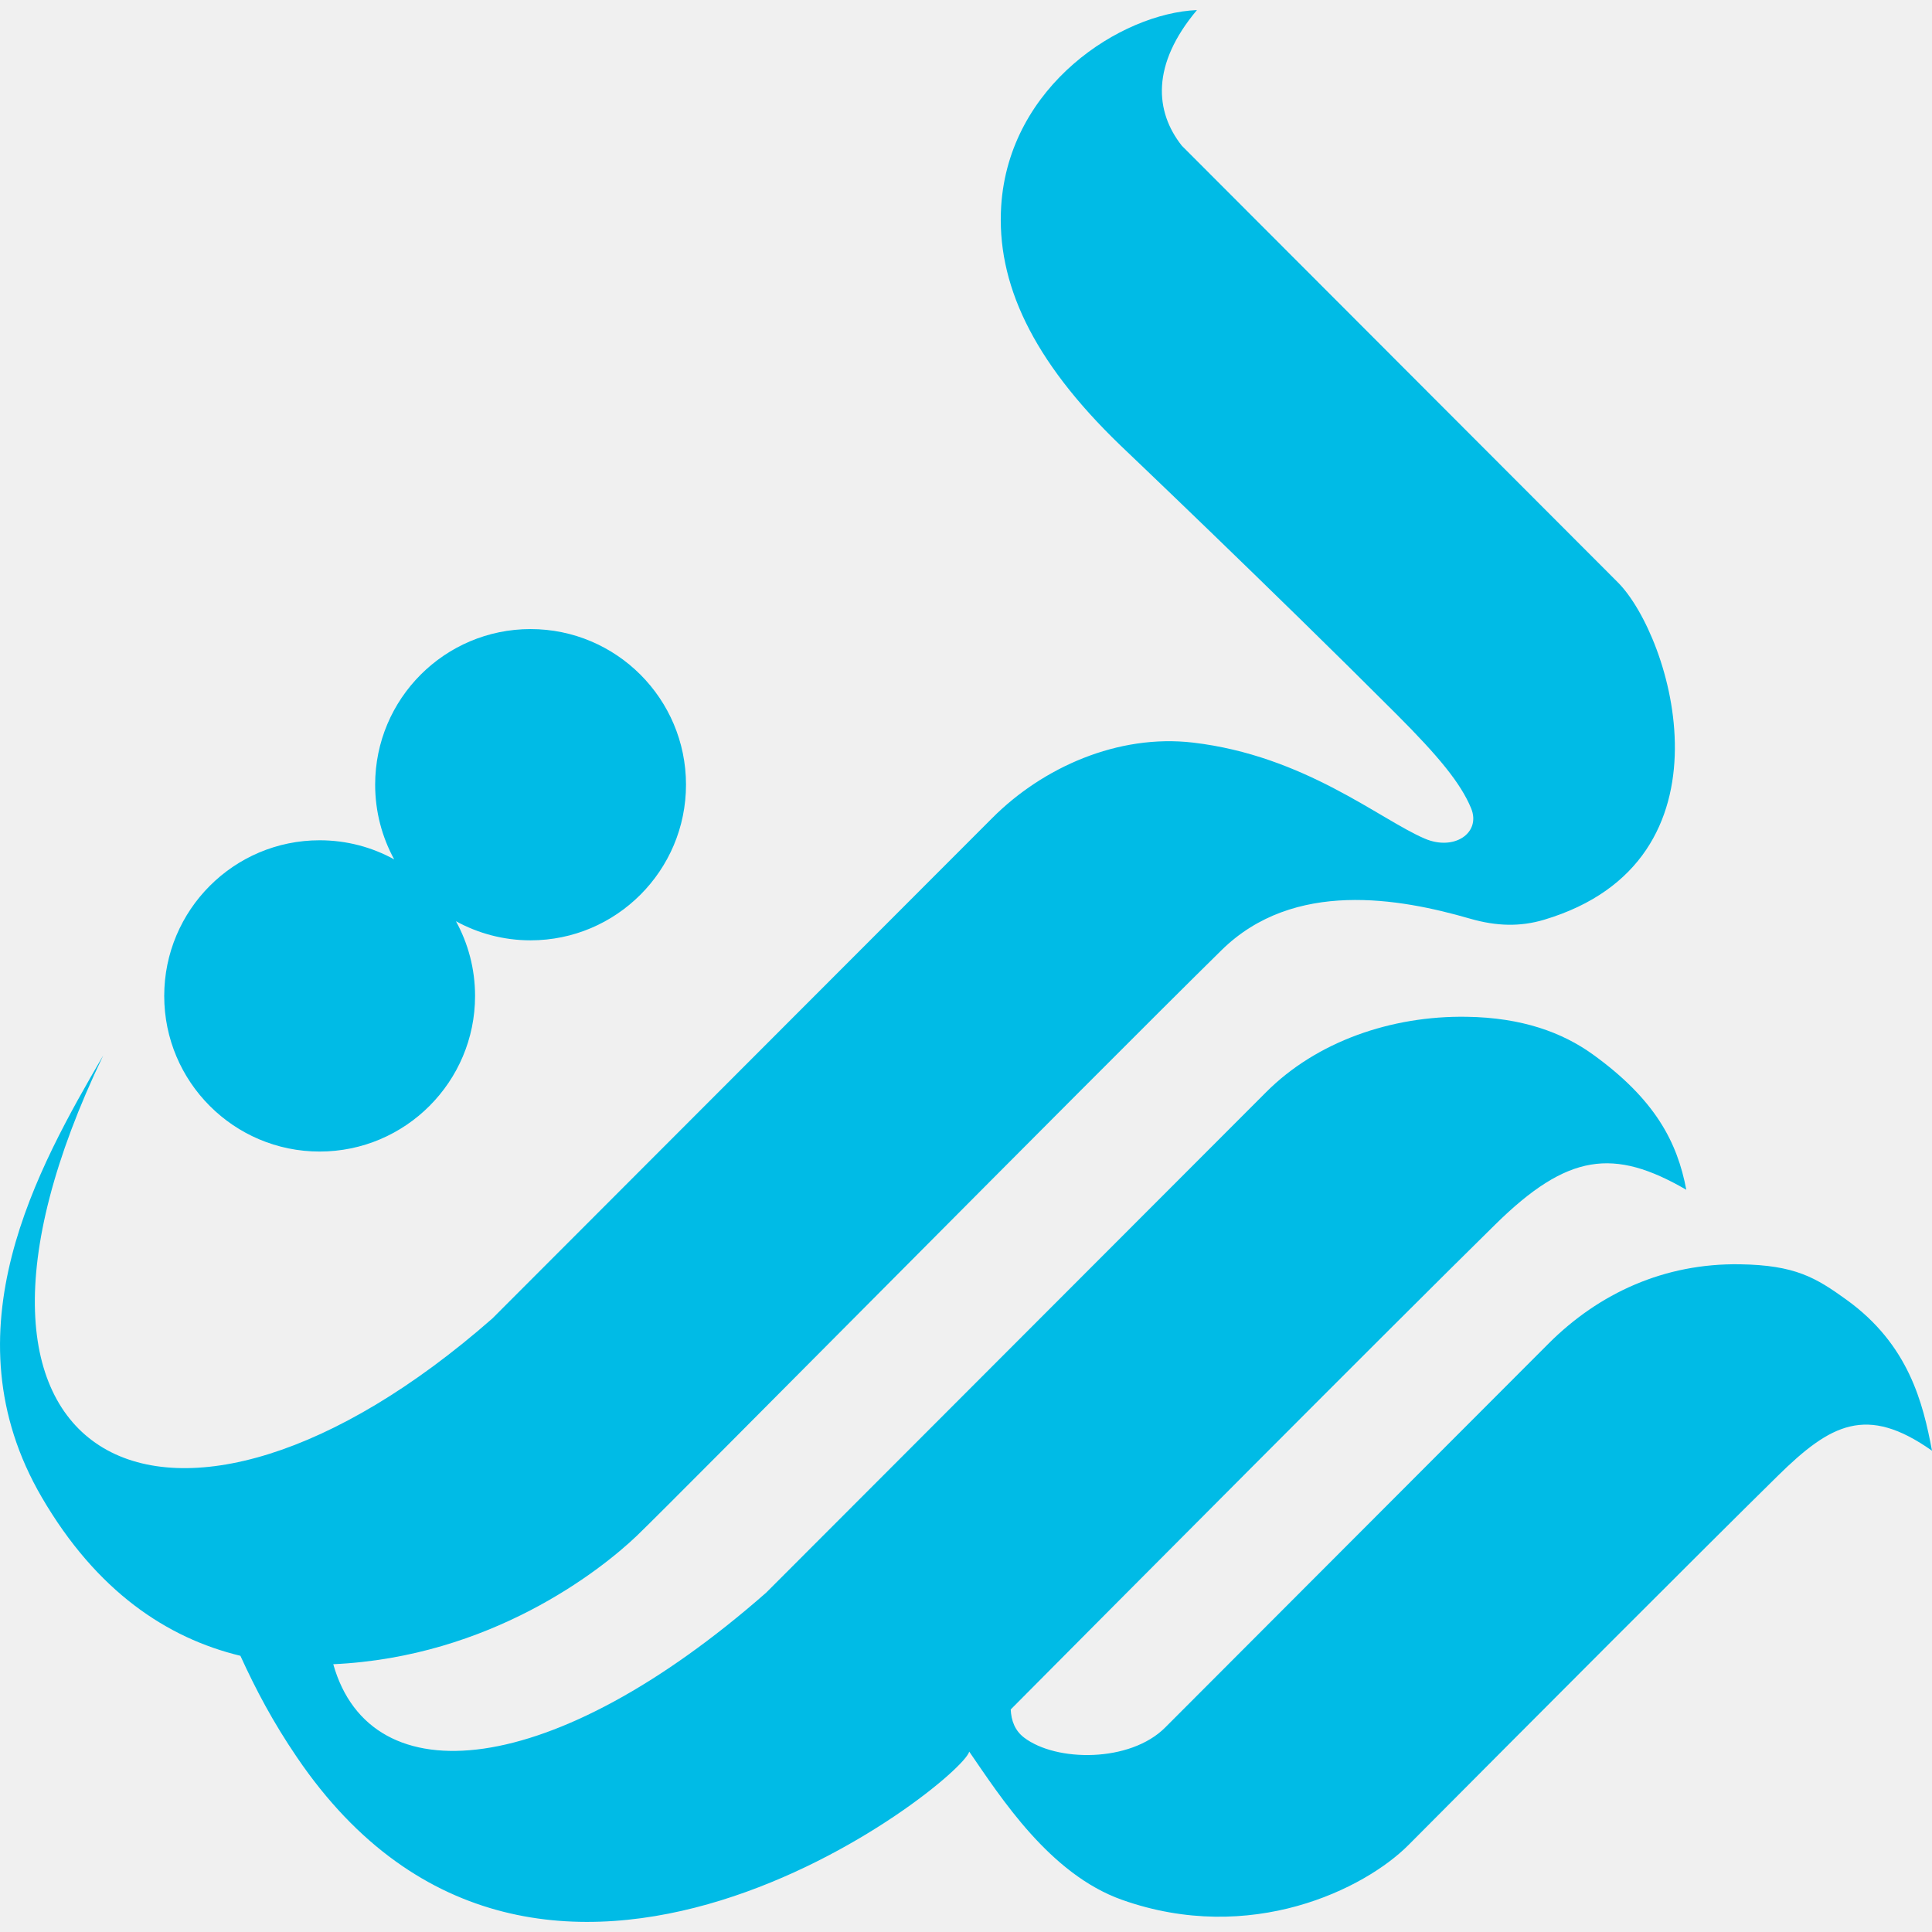
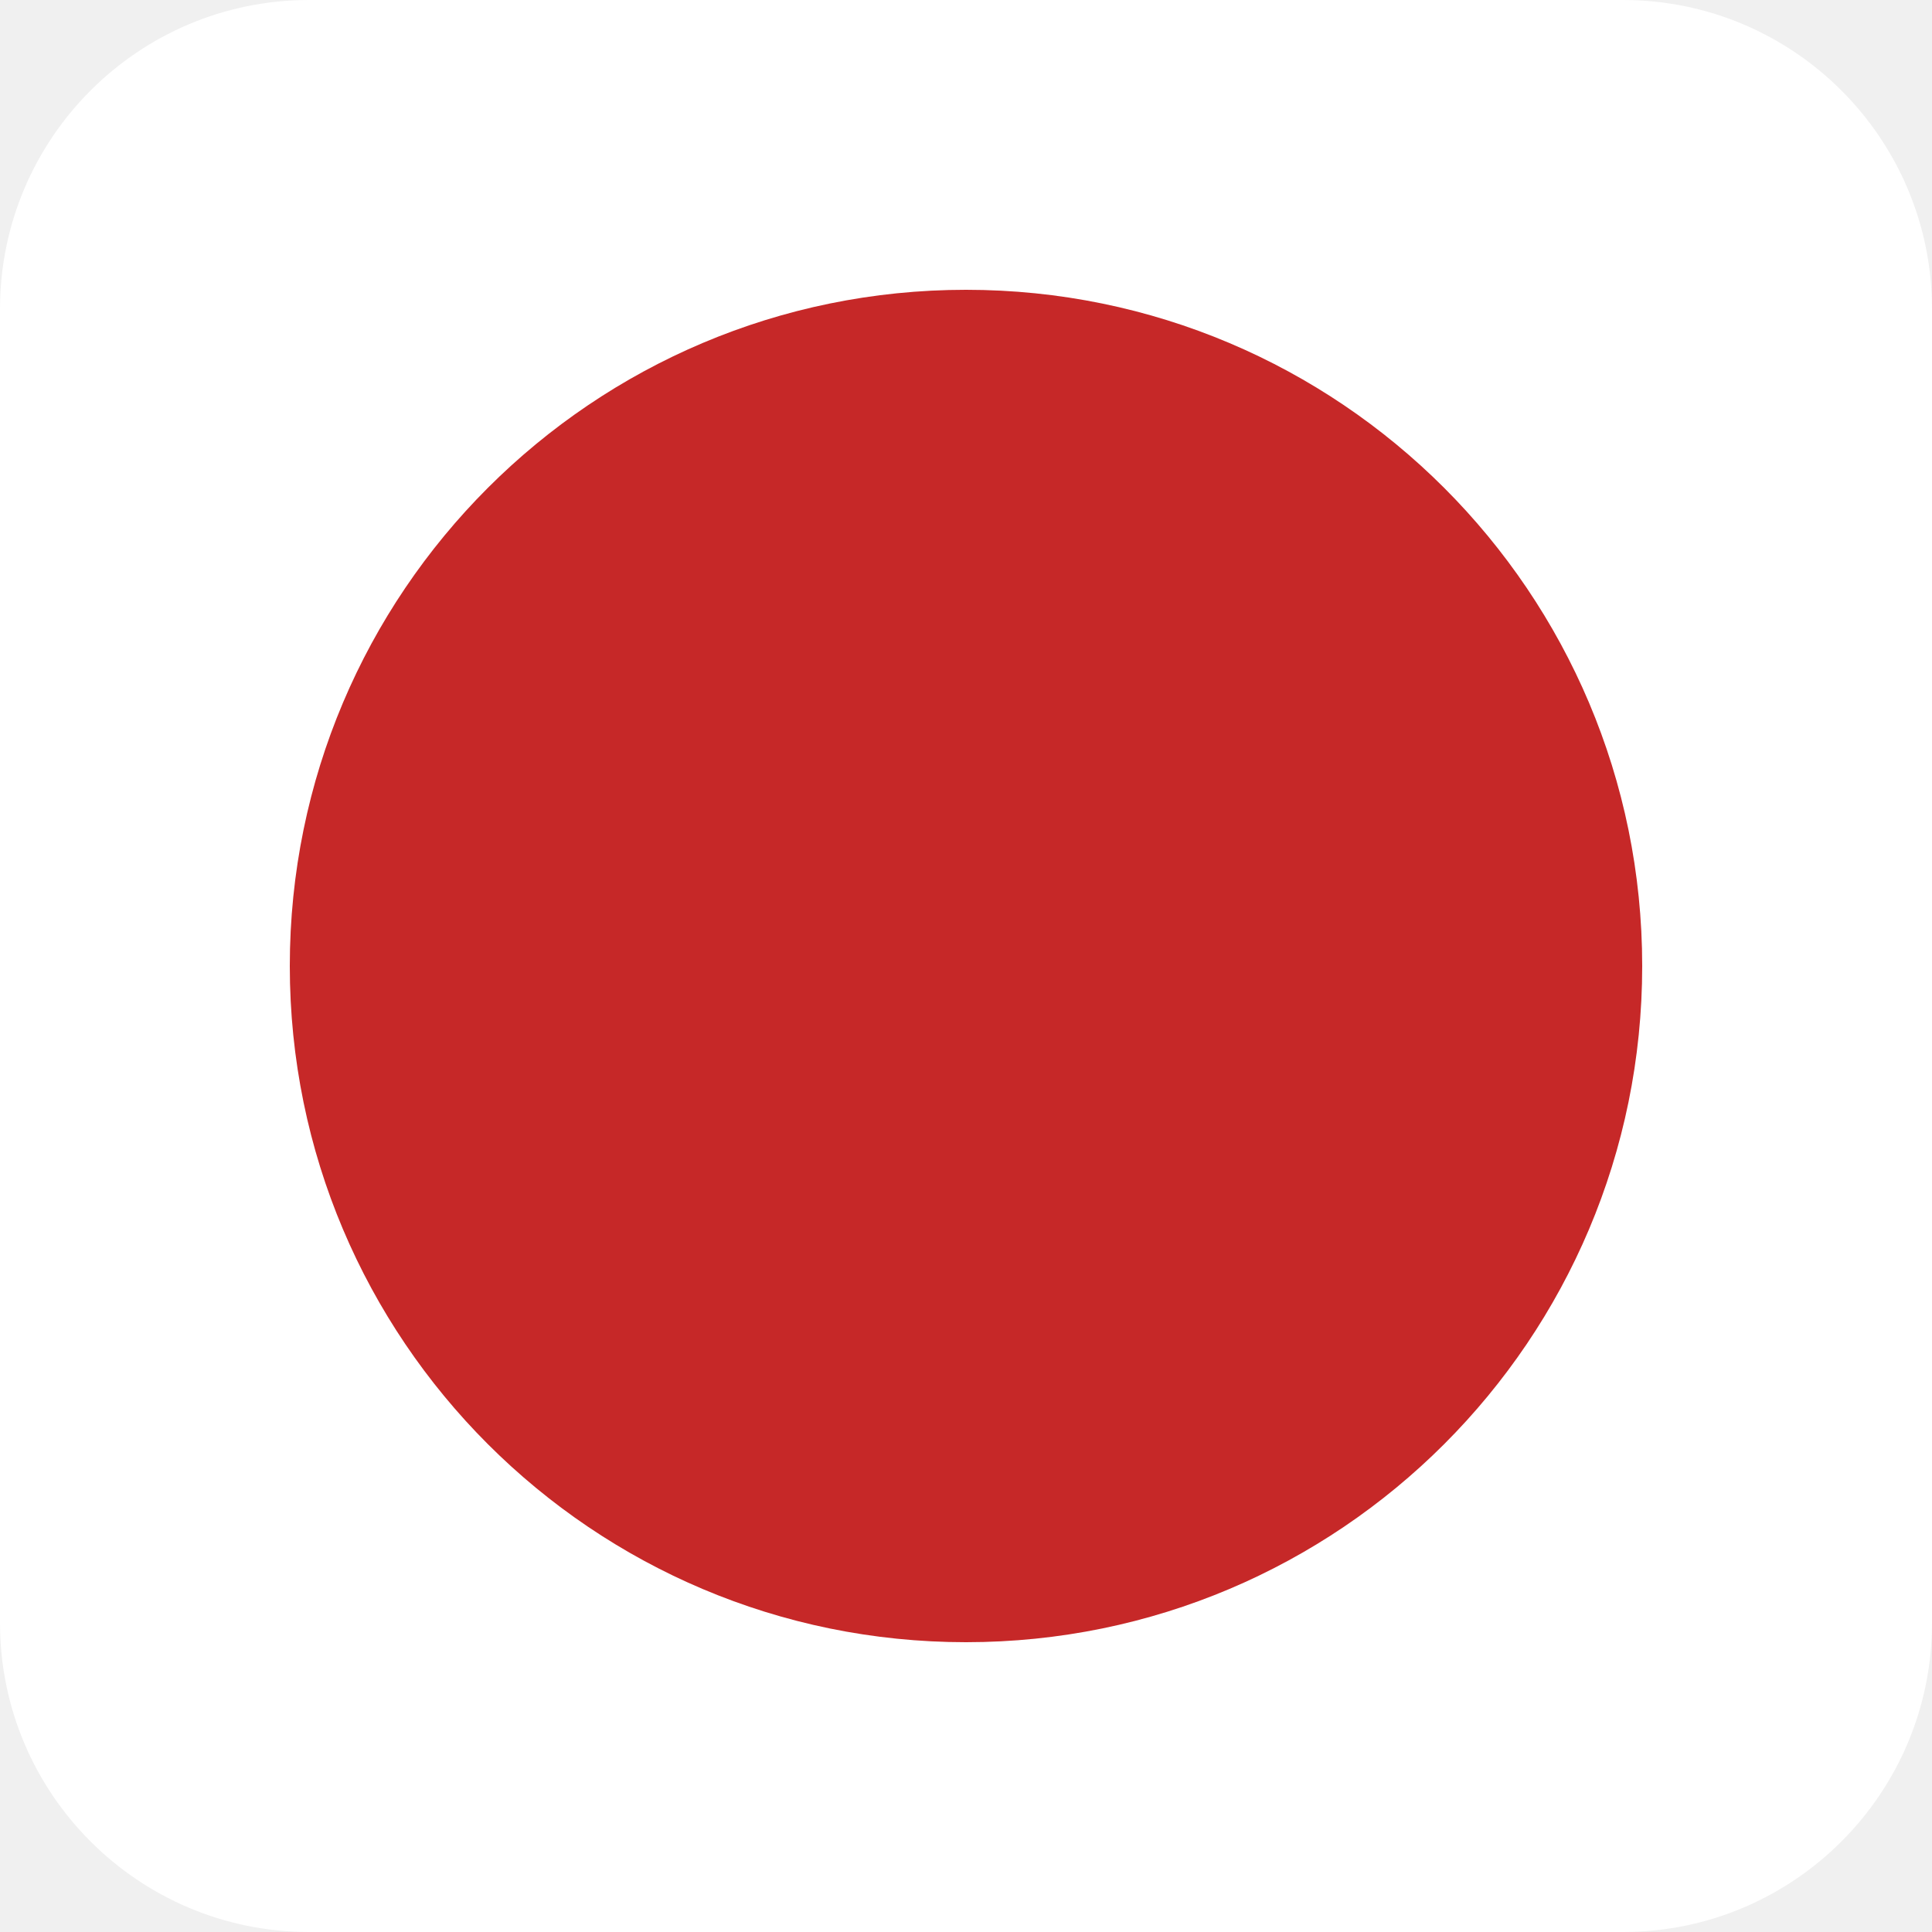
- <svg xmlns="http://www.w3.org/2000/svg" width="28" height="28" viewBox="0 0 28 28" fill="none">
-   <g id="Bank name=Resalat">
-     <path id="Shape" fill-rule="evenodd" clip-rule="evenodd" d="M3.484 23.997C2.423 23.741 1.401 23.065 0.605 21.699C-0.797 19.294 0.552 16.921 1.496 15.296C-1.395 21.323 2.511 23.168 7.136 19.108C7.136 19.108 12.799 13.438 14.382 11.854C15.113 11.121 16.203 10.636 17.288 10.762C18.906 10.951 19.994 11.874 20.649 12.154C21.078 12.338 21.468 12.069 21.32 11.713C21.169 11.349 20.849 10.962 20.242 10.354C18.443 8.553 16.235 6.452 16.235 6.452C14.952 5.216 14.44 4.092 14.51 2.986C14.622 1.234 16.249 0.192 17.347 0.146C16.68 0.94 16.738 1.618 17.128 2.112C17.128 2.112 23.294 8.287 23.446 8.439C24.226 9.22 25.229 12.479 22.377 13.33C22.034 13.432 21.692 13.426 21.302 13.313C20.288 13.02 18.752 12.74 17.704 13.77C15.815 15.628 9.756 21.754 9.228 22.259C8.7 22.763 7.107 24.015 4.83 24.119C5.375 26.049 8.013 25.796 11.104 23.082C11.104 23.082 16.767 17.412 18.35 15.828C19.081 15.095 20.164 14.719 21.256 14.736C22.056 14.748 22.639 14.961 23.084 15.281C23.987 15.932 24.309 16.552 24.439 17.243C23.388 16.634 22.72 16.714 21.673 17.744C20.157 19.234 16.167 23.246 14.648 24.775C14.656 24.936 14.708 25.08 14.84 25.181C15.306 25.538 16.378 25.545 16.885 25.038C18.686 23.234 21.419 20.498 22.443 19.472C23.175 18.74 24.124 18.306 25.216 18.323C26.017 18.335 26.316 18.516 26.761 18.837C27.664 19.488 27.87 20.334 28 21.025C27.052 20.355 26.531 20.636 25.766 21.388C24.659 22.477 22.232 24.911 20.412 26.74C19.779 27.376 18.128 28.195 16.262 27.534C15.211 27.162 14.5 26.043 14.047 25.386C13.921 25.84 7.823 30.653 4.303 25.467C3.958 24.96 3.711 24.494 3.484 23.997ZM5.713 12.455C5.537 12.133 5.437 11.764 5.437 11.372C5.437 10.127 6.446 9.117 7.689 9.117C8.932 9.117 9.942 10.127 9.942 11.372C9.942 12.617 8.932 13.628 7.689 13.628C7.298 13.628 6.929 13.527 6.608 13.351C6.784 13.672 6.885 14.041 6.885 14.434C6.885 15.678 5.875 16.689 4.632 16.689C3.389 16.689 2.38 15.678 2.38 14.434C2.38 13.189 3.389 12.178 4.632 12.178C5.024 12.178 5.392 12.278 5.713 12.455Z" fill="#00BBE6" />
-   </g>
+ <svg xmlns="http://www.w3.org/2000/svg" viewBox="0 0 100 100" width="100" height="100">
+   <rect width="100" height="100" rx="16" fill="#ffffff" />
+   <circle cx="50" cy="50" r="35" fill="#c62828" />
+   <text x="50" y="50" font-family="sans-serif" font-size="28" font-weight="bold" fill="white" text-anchor="middle" dominant-baseline="central" />
</svg>
